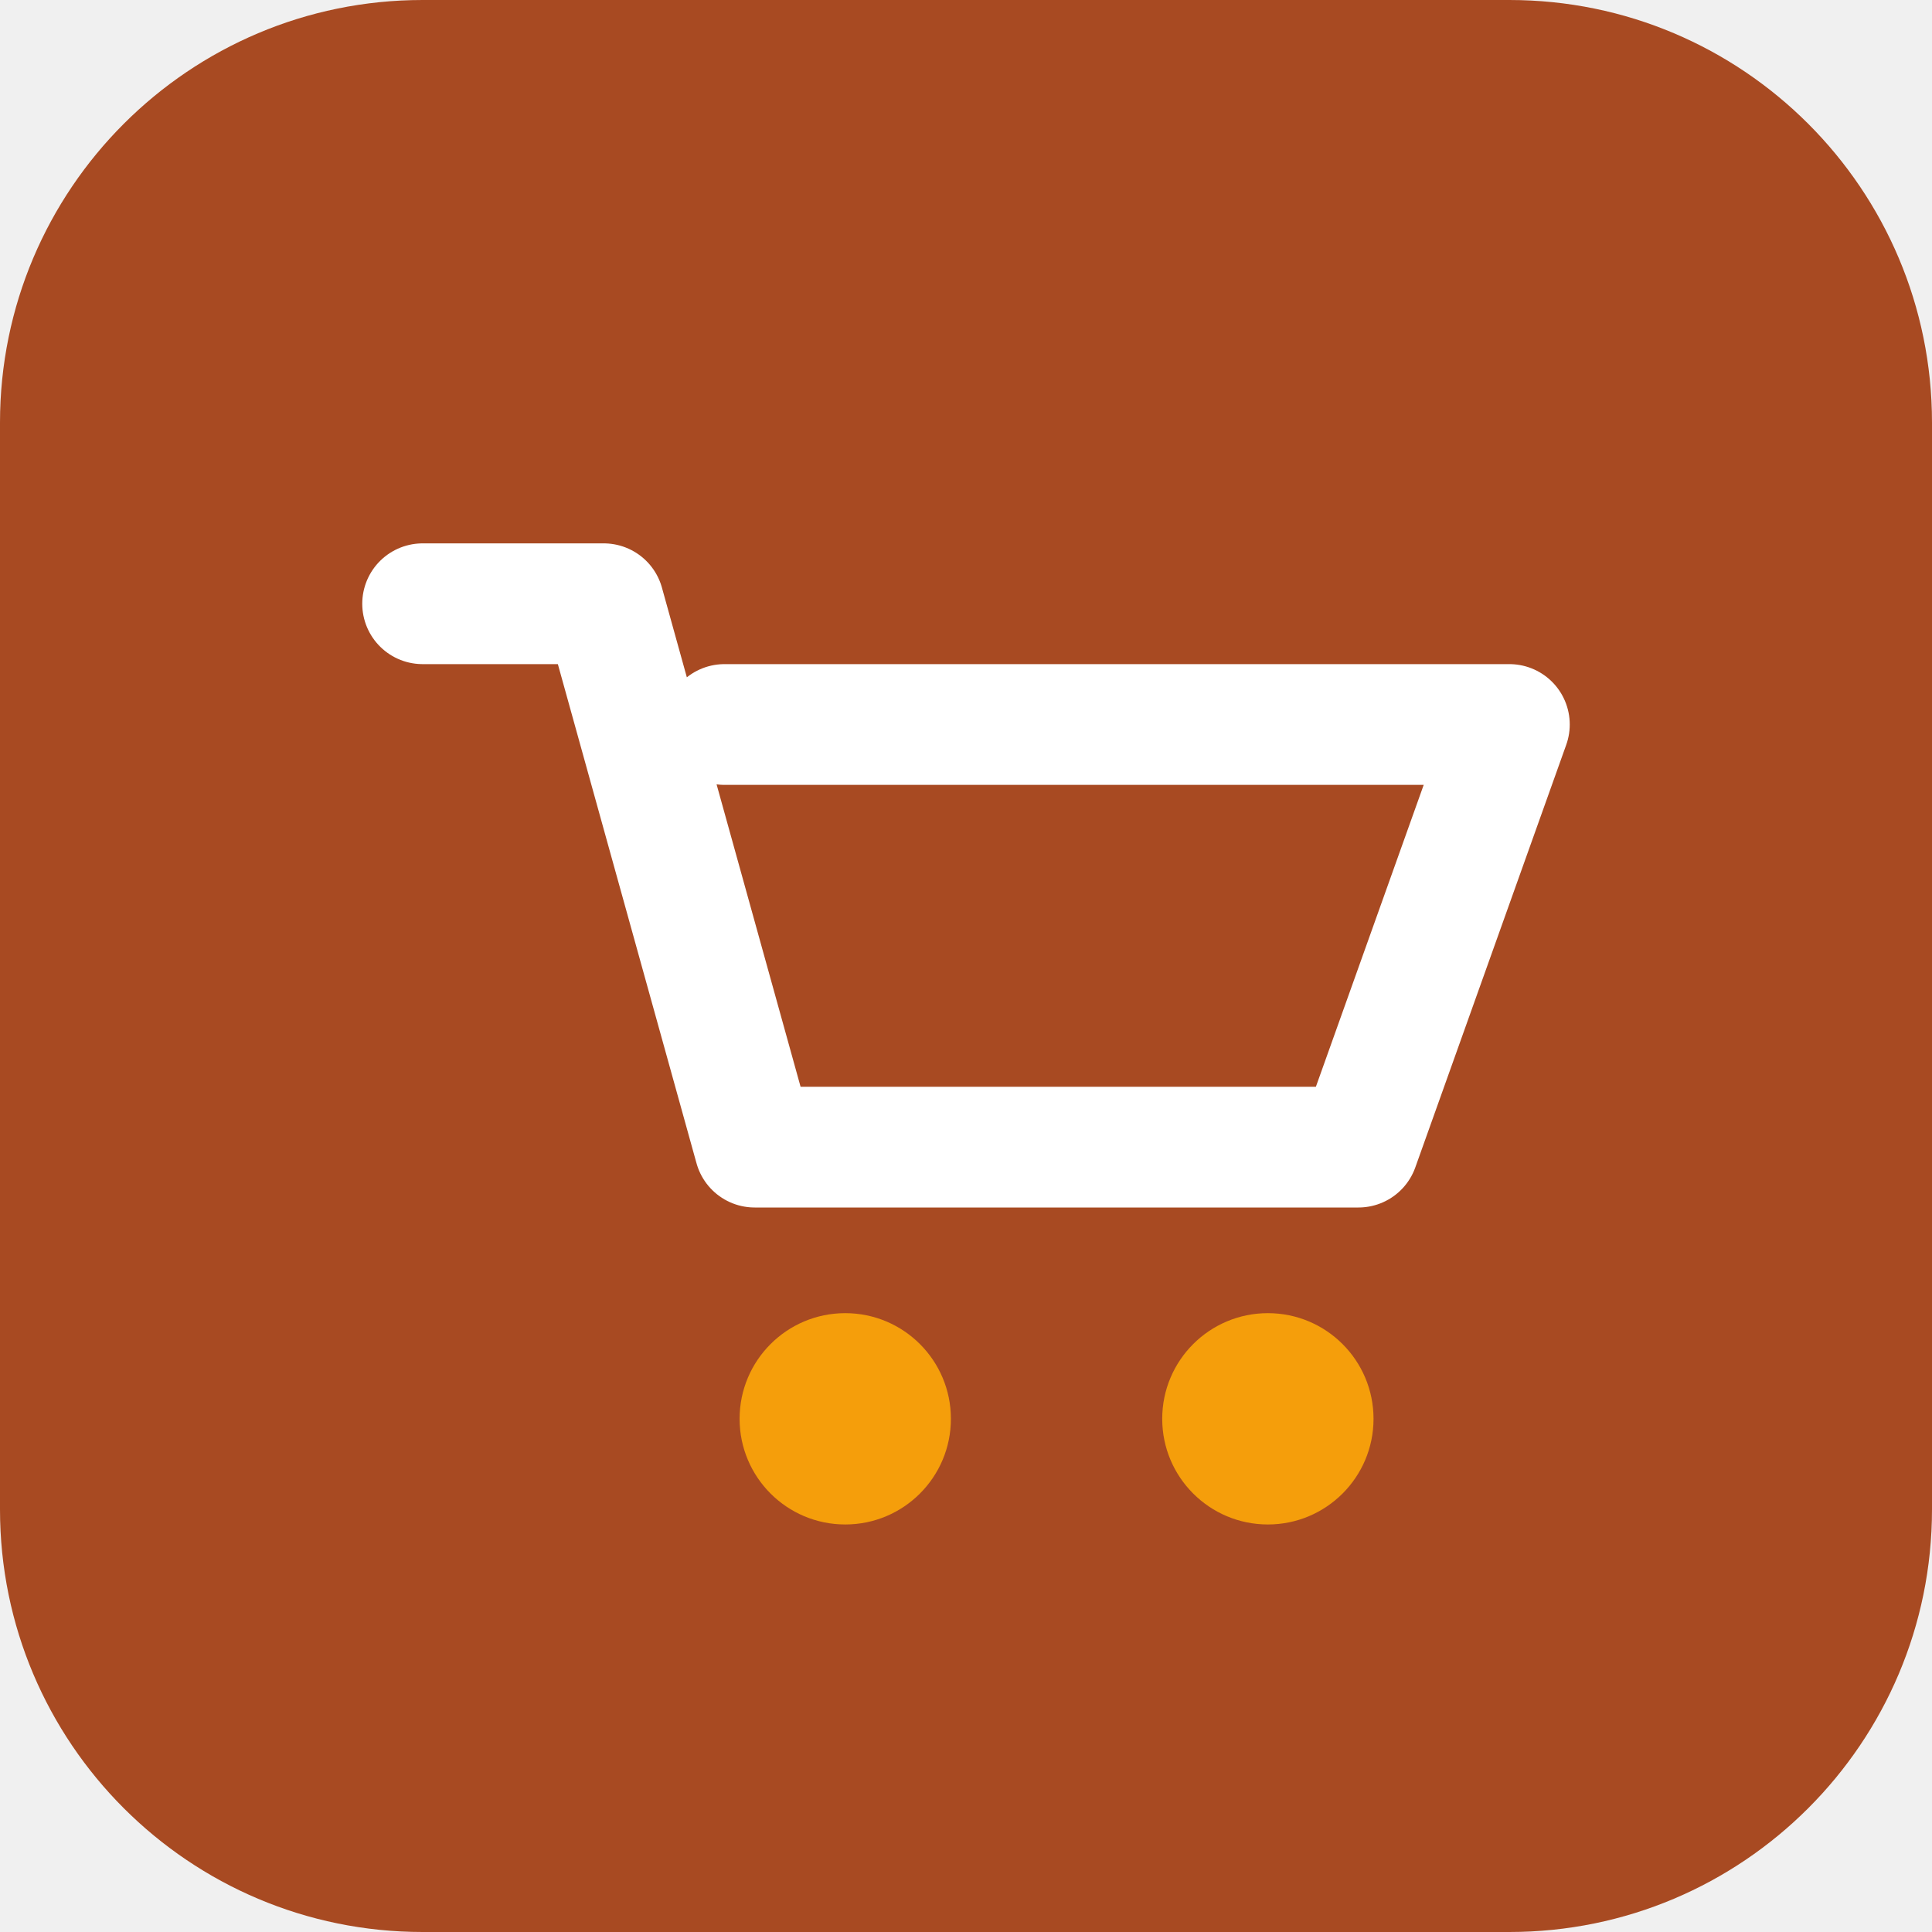
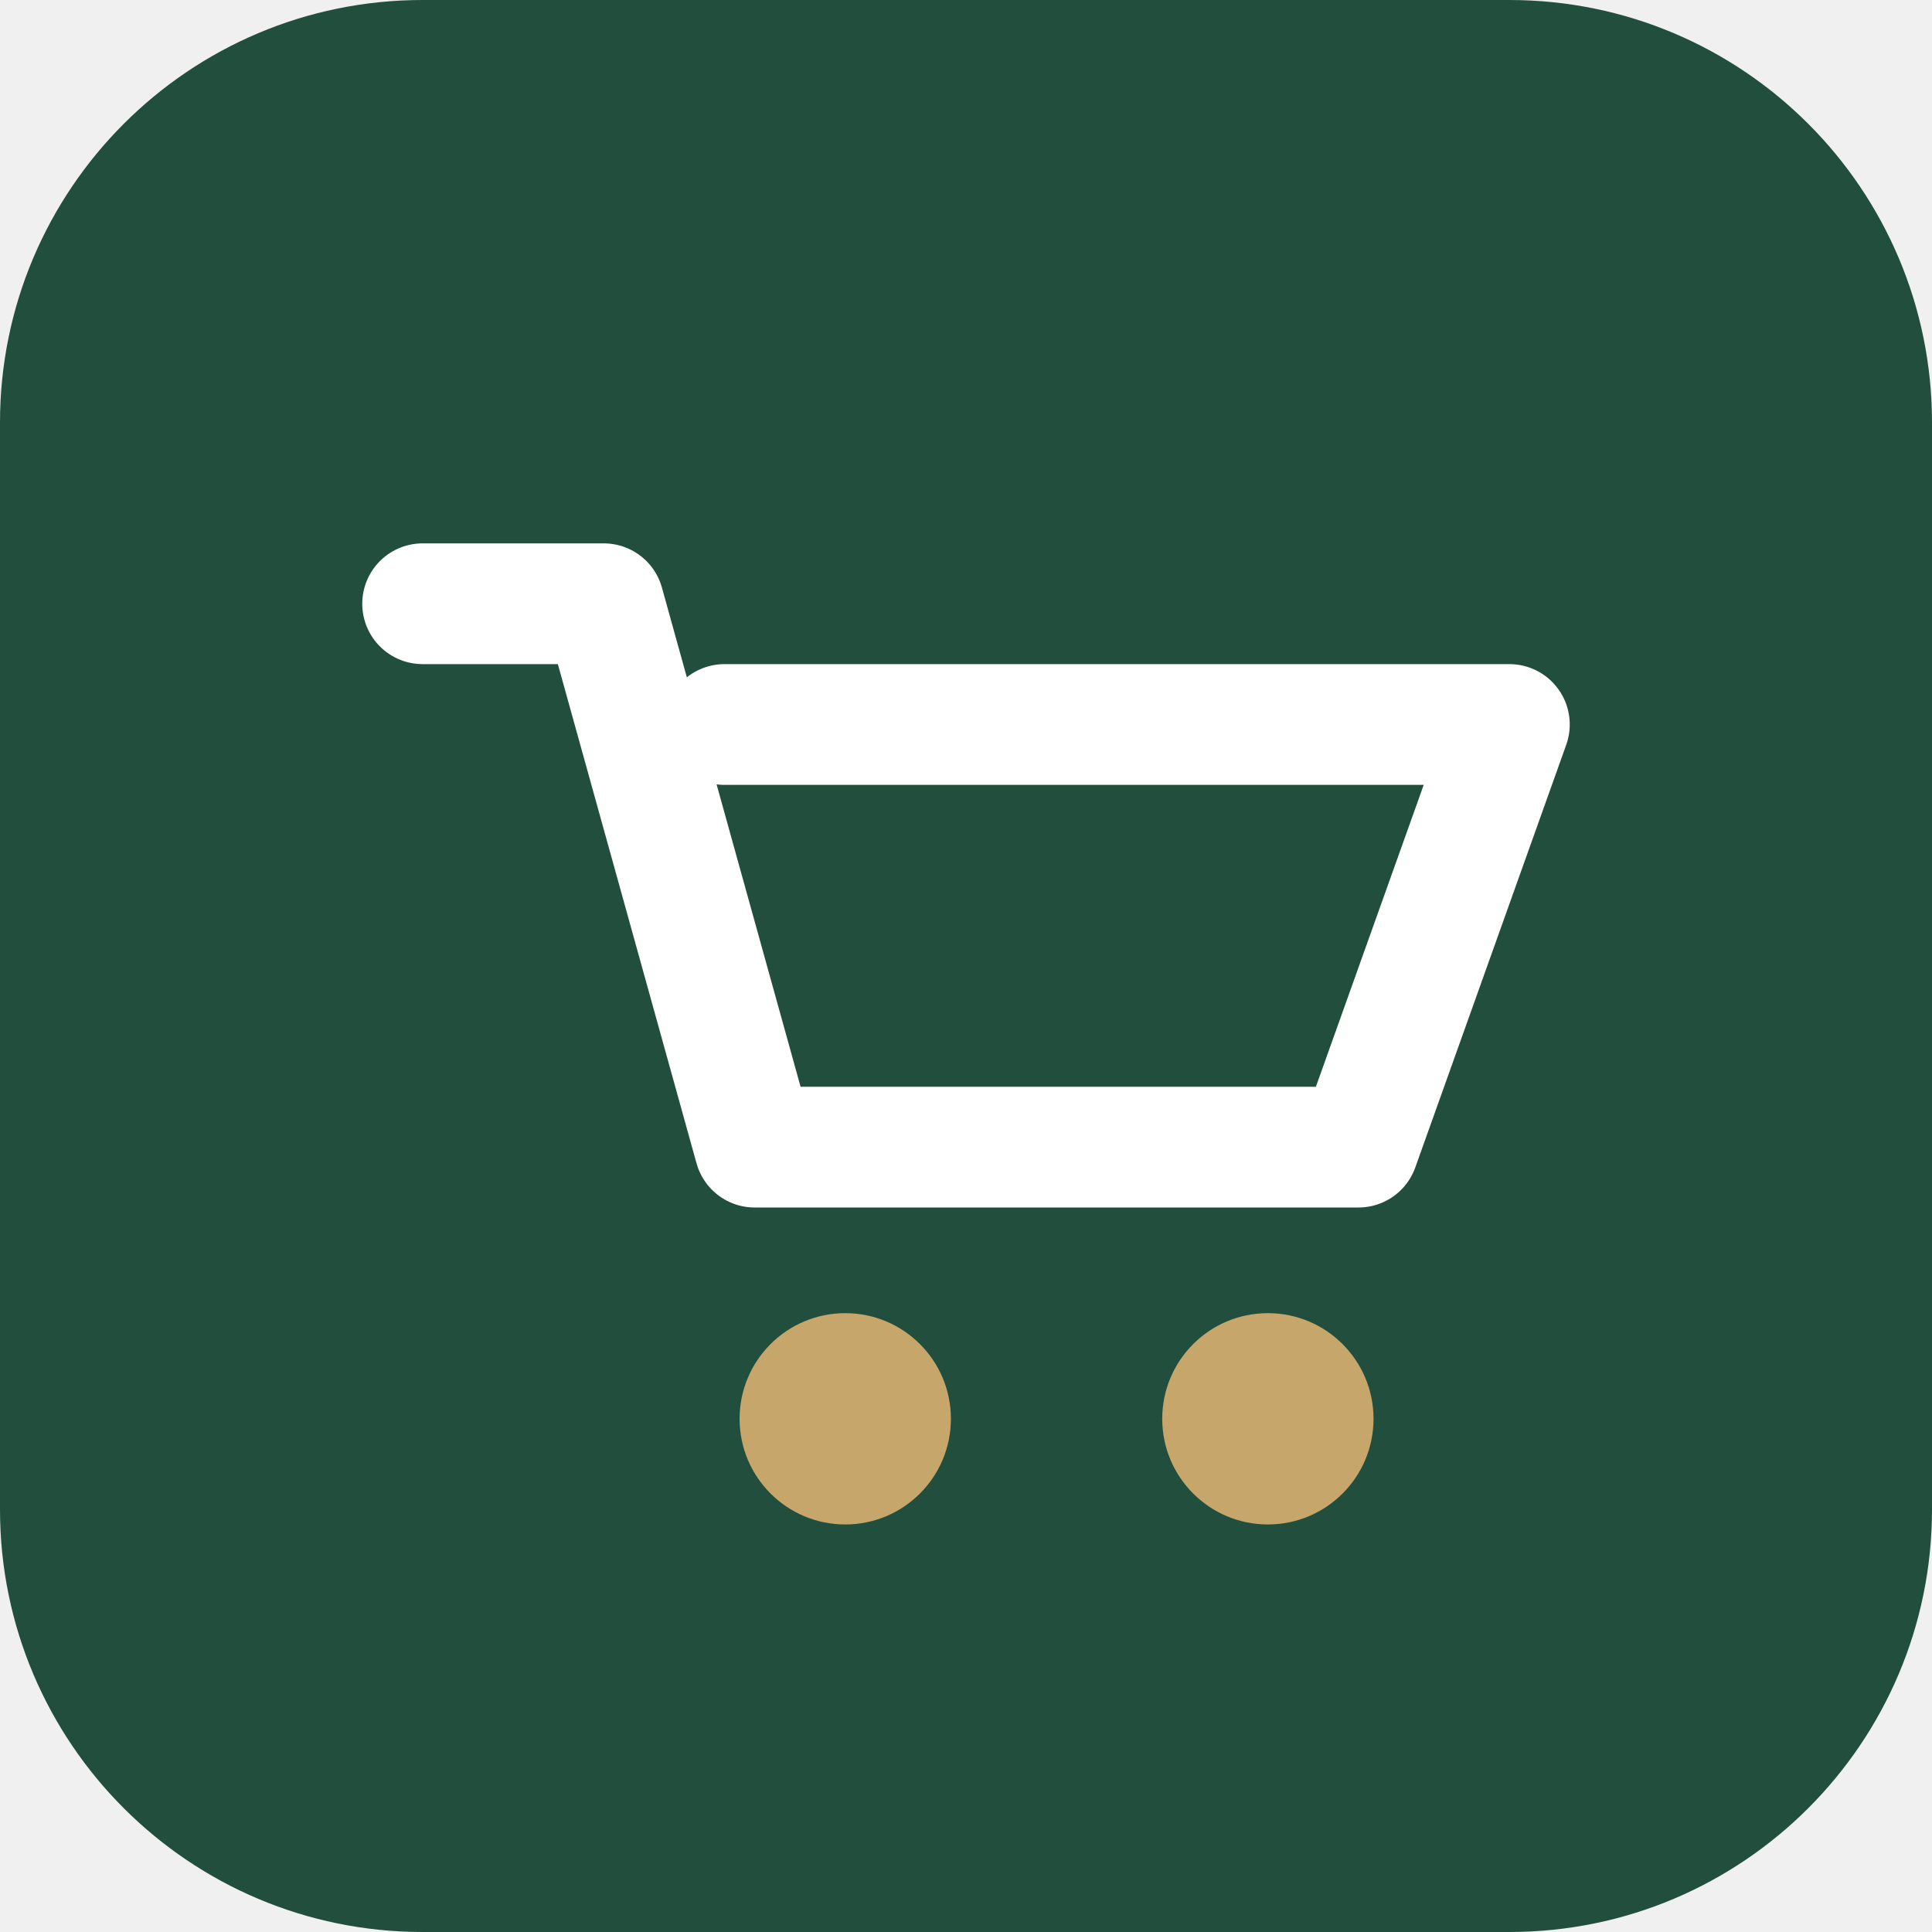
<svg xmlns="http://www.w3.org/2000/svg" viewBox="0 0 64 64" role="img" aria-label="Cartora">
-   <rect width="64" height="64" rx="14" fill="#a84a22" />
+   <rect width="64" height="64" rx="14" fill="#214e3d" />
  <path d="M14 20h6l5 18h20l5-14H24" fill="none" stroke="#fff" stroke-width="4" stroke-linecap="round" stroke-linejoin="round" />
-   <circle cx="28" cy="47" r="3.5" fill="#f59e0b" />
-   <circle cx="42" cy="47" r="3.5" fill="#f59e0b" />
+   <circle cx="28" cy="47" r="3.5" fill="#c6a66b" />
+   <circle cx="42" cy="47" r="3.5" fill="#c6a66b" />
</svg>
